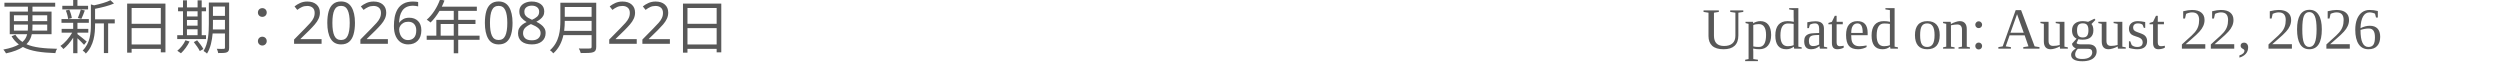
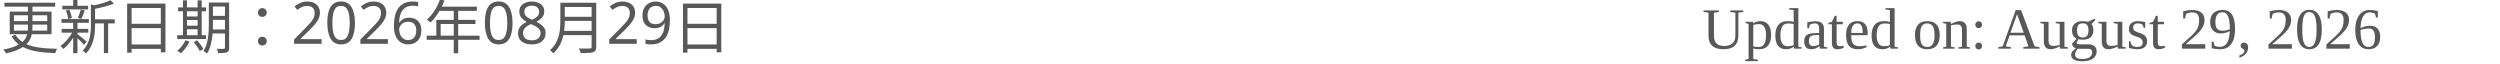
<svg xmlns="http://www.w3.org/2000/svg" width="514px" height="13px" viewBox="0 0 514 13" version="1.1">
  <g id="页面-1" stroke="none" stroke-width="1" fill="none" fill-rule="evenodd" font-family="STSongti-SC-Regular, Songti SC" font-size="12" font-weight="normal" letter-spacing="-0.05" line-spacing="17">
-     <text id="更新日期：2026年08月22日-Stati" fill="#585858">
-       <tspan x="0.128" y="10">更新日期：2026年08月22日                                                                               </tspan>
-       <tspan x="350" y="10" font-family="TimesNewRomanPSMT, Times New Roman">Updated on: August 22, 2026</tspan>
+     <text id="更新日期：2026年08月29日-Stati" fill="#585858">
+       <tspan x="0.128" y="10">更新日期：2026年08月29日                                                                               </tspan>
+       <tspan x="350" y="10" font-family="TimesNewRomanPSMT, Times New Roman">Updated on: August 29, 2026</tspan>
    </text>
  </g>
</svg>
